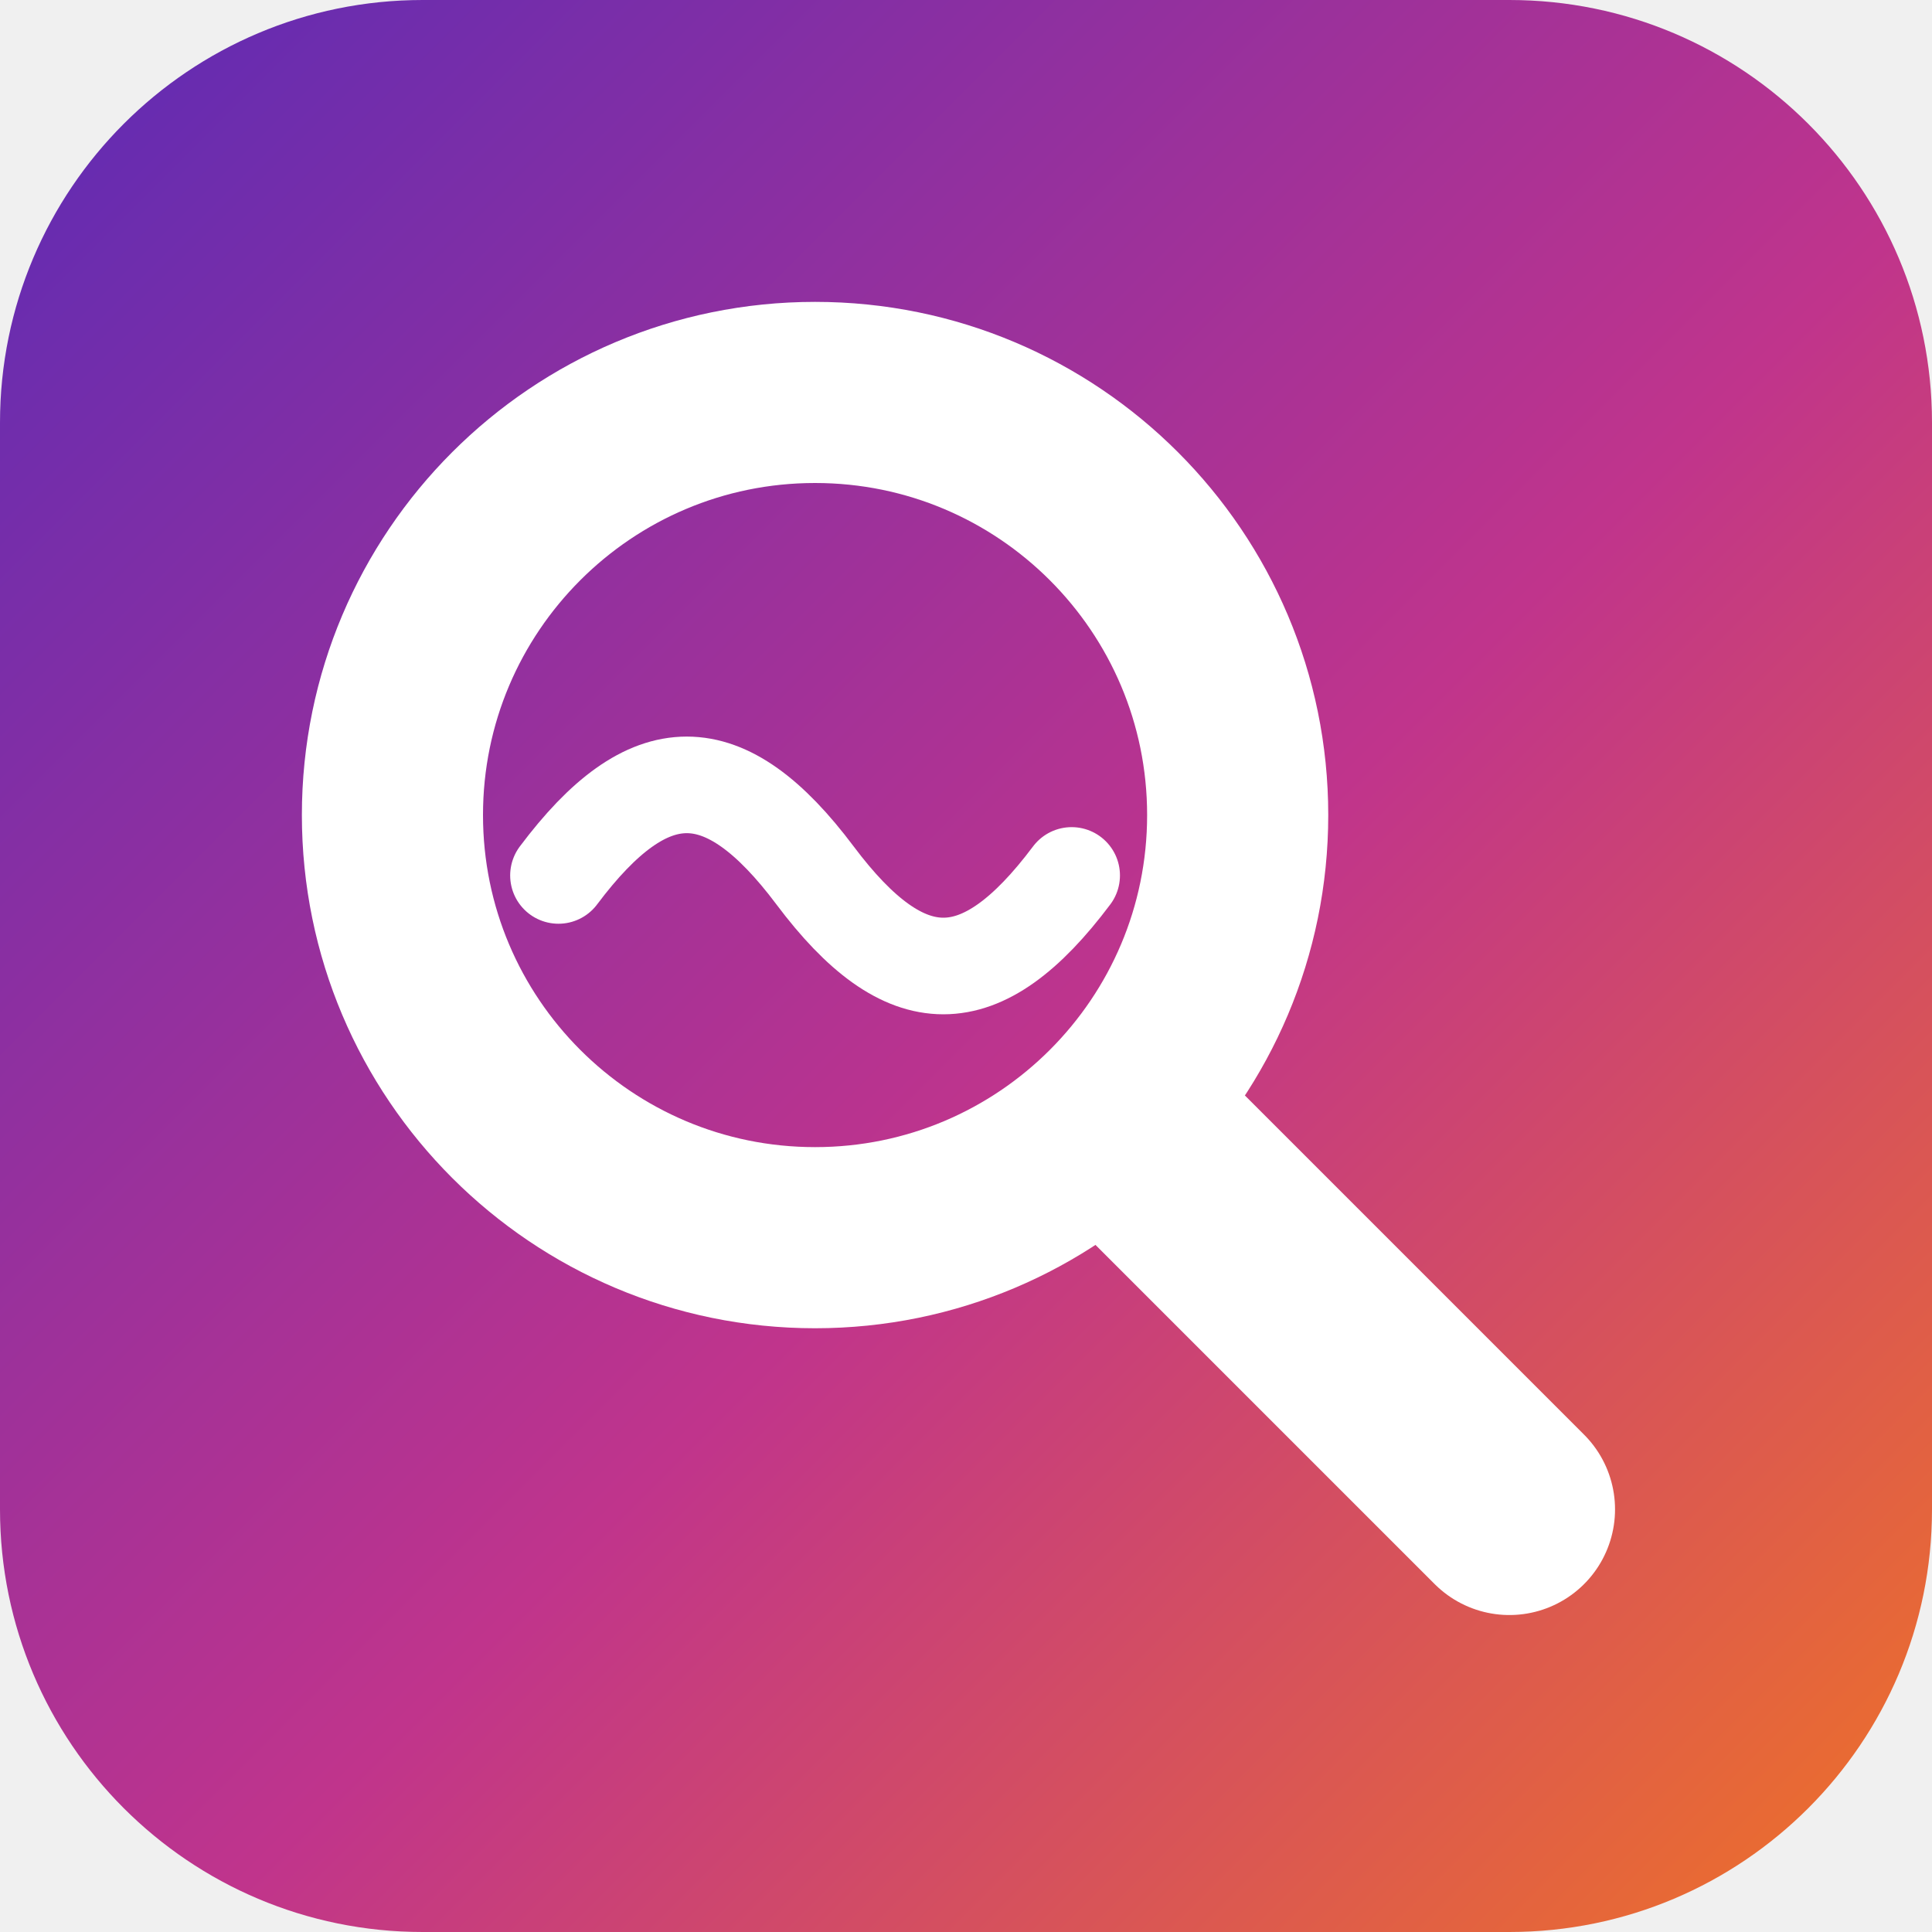
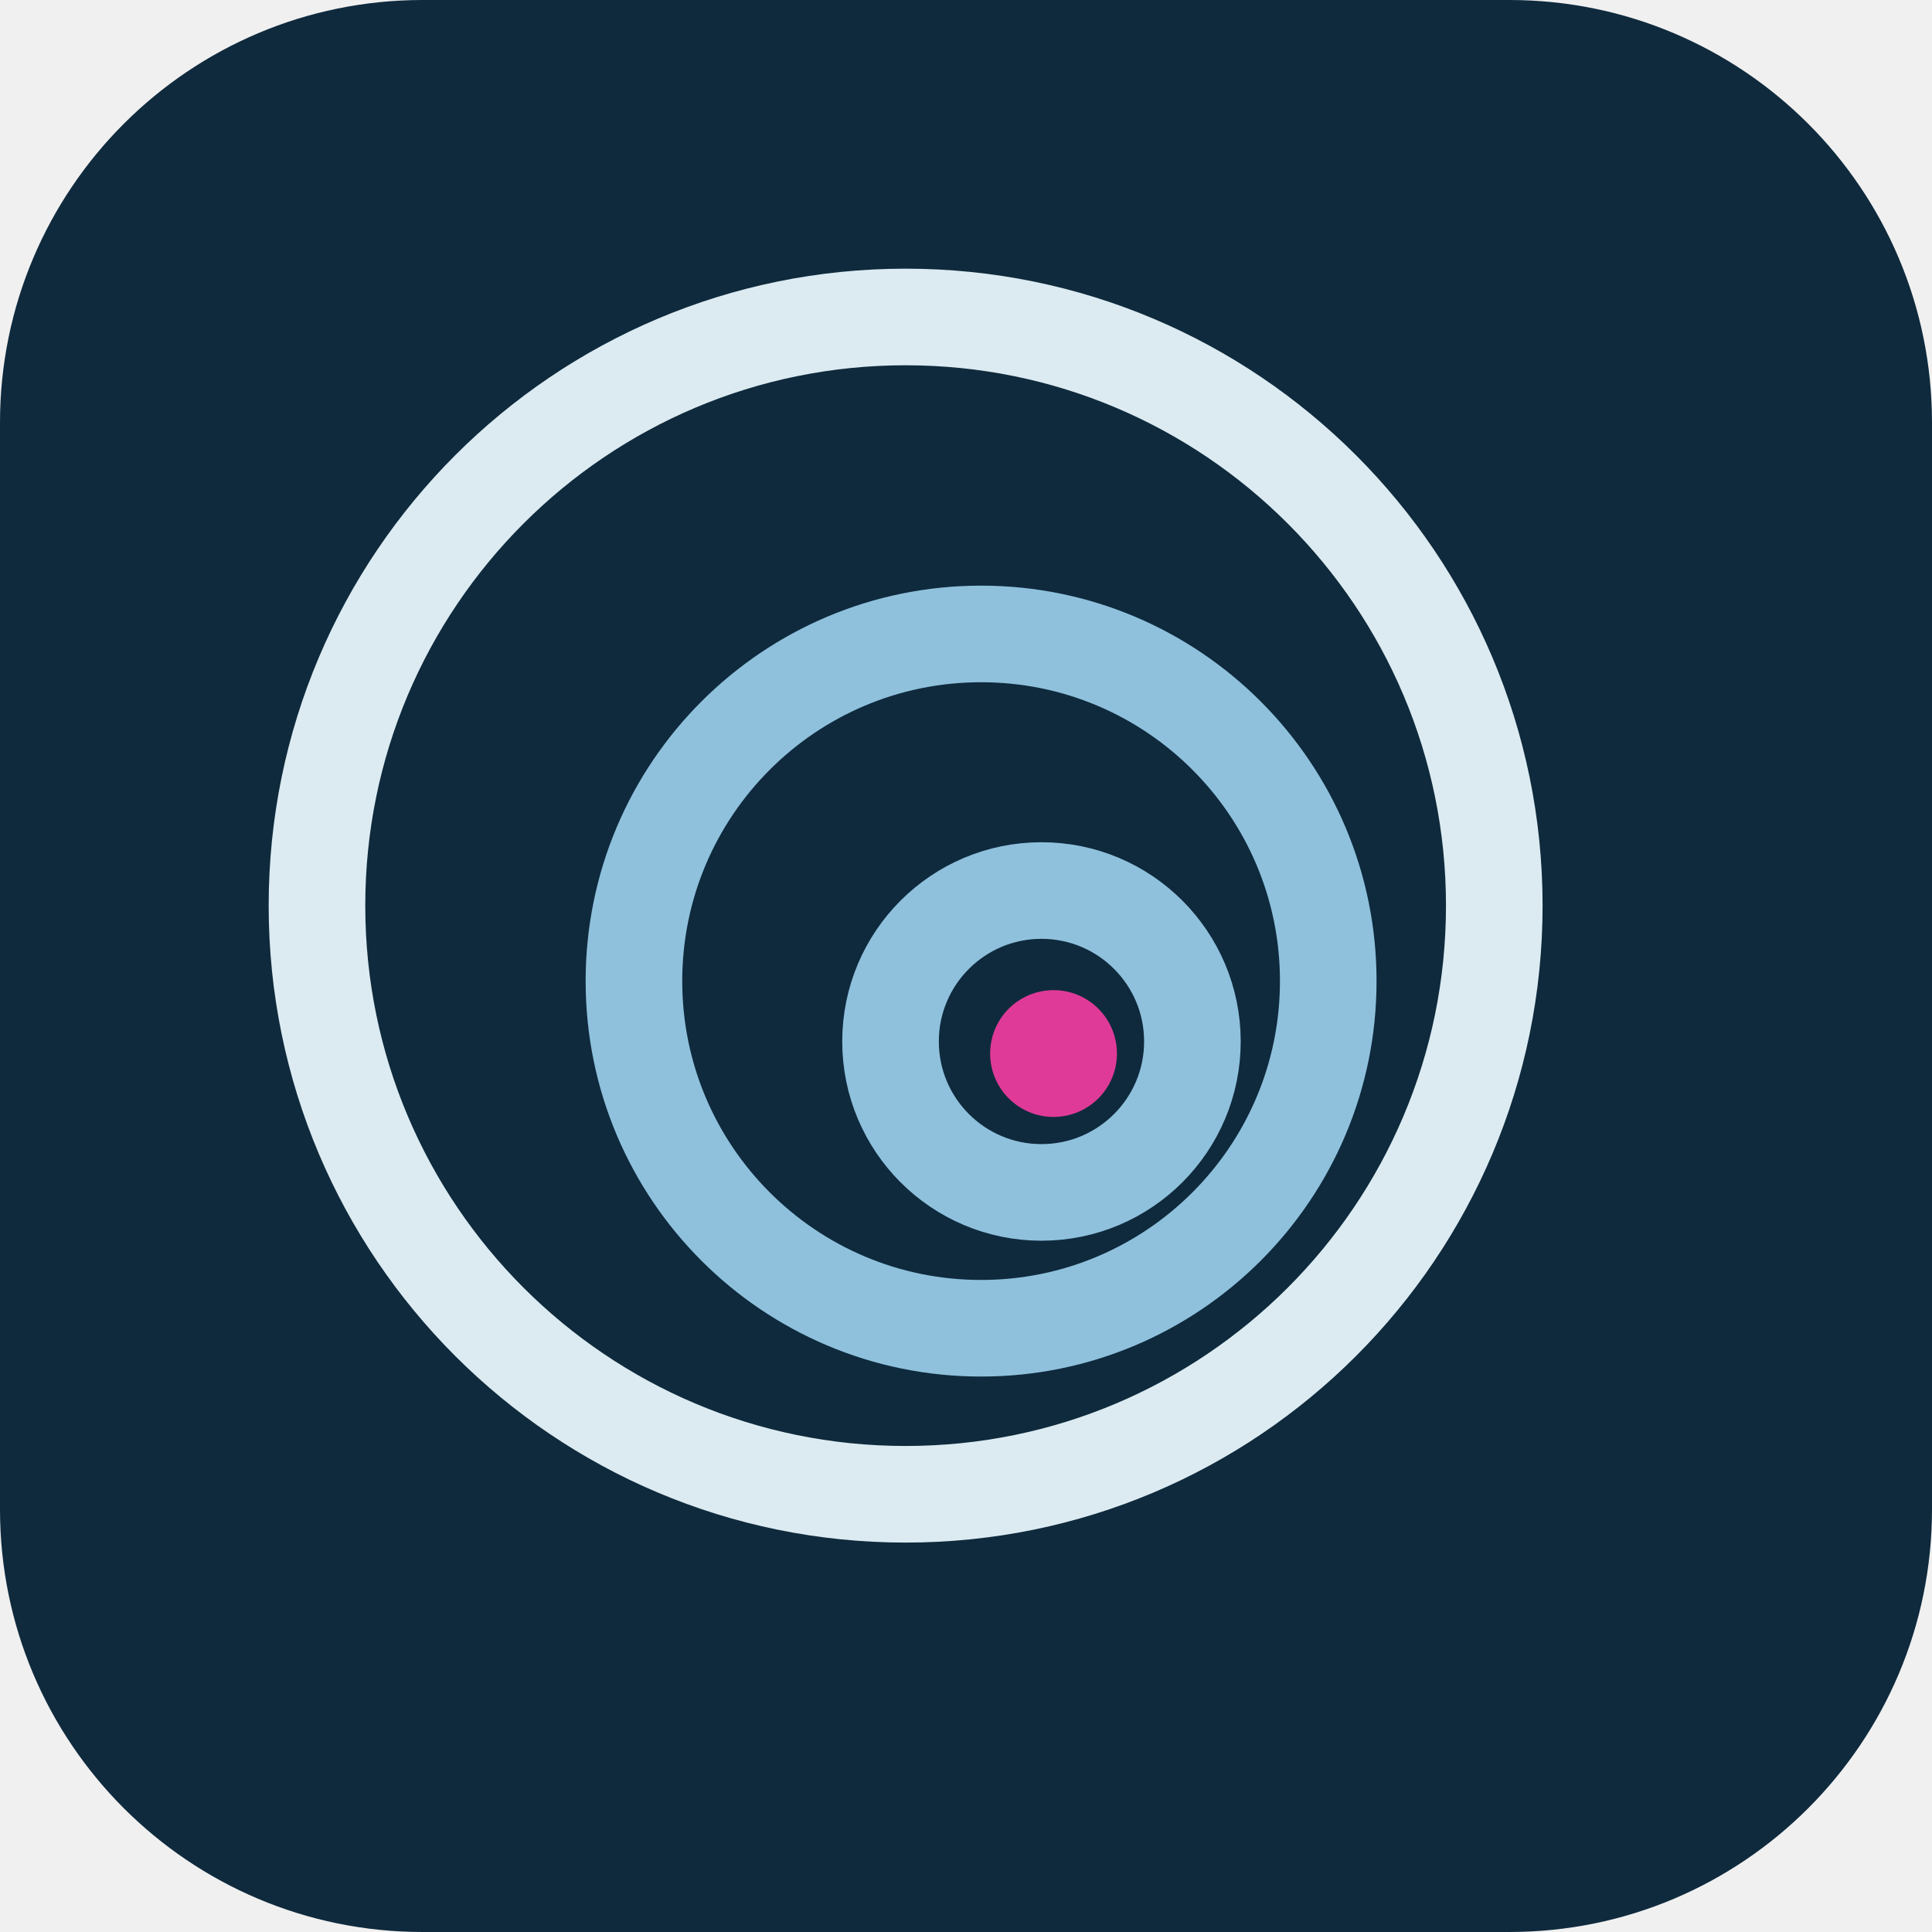
<svg xmlns="http://www.w3.org/2000/svg" viewBox="0 0 64 64">
-   <defs>
-     <linearGradient id="g" x1="0" y1="0" x2="1" y2="1">
-       <stop offset="0" stop-color="#5B2BB5" />
-       <stop offset="0.55" stop-color="#C0348C" />
-       <stop offset="1" stop-color="#F07423" />
-     </linearGradient>
-   </defs>
-   <rect width="64" height="64" rx="14" fill="url(#g)" />
-   <g fill="none" stroke="#fff" stroke-linecap="round" stroke-linejoin="round">
-     <circle cx="27" cy="27" r="14" stroke-width="6" />
-     <path d="M37.5 37.5L50 50" stroke-width="7" />
-     <path d="M18.5 29c3 -4 5.5 -4 8.5 0s5.5 4 8.5 0" stroke-width="3.2" />
+   <rect width="64" height="64" rx="14" fill="#0F2A3D" />
+   <g fill="none" stroke-width="3.2">
+     <circle cx="30" cy="30" r="19.5" stroke="#DCEBF1" />
+     <circle cx="32.5" cy="32.5" r="11.5" stroke="#8FC1DD" />
+     <circle cx="34.5" cy="34.5" r="5" stroke="#8FC1DD" />
  </g>
+   <circle cx="34.9" cy="34.9" r="2.1" fill="#E03A98" />
</svg>
